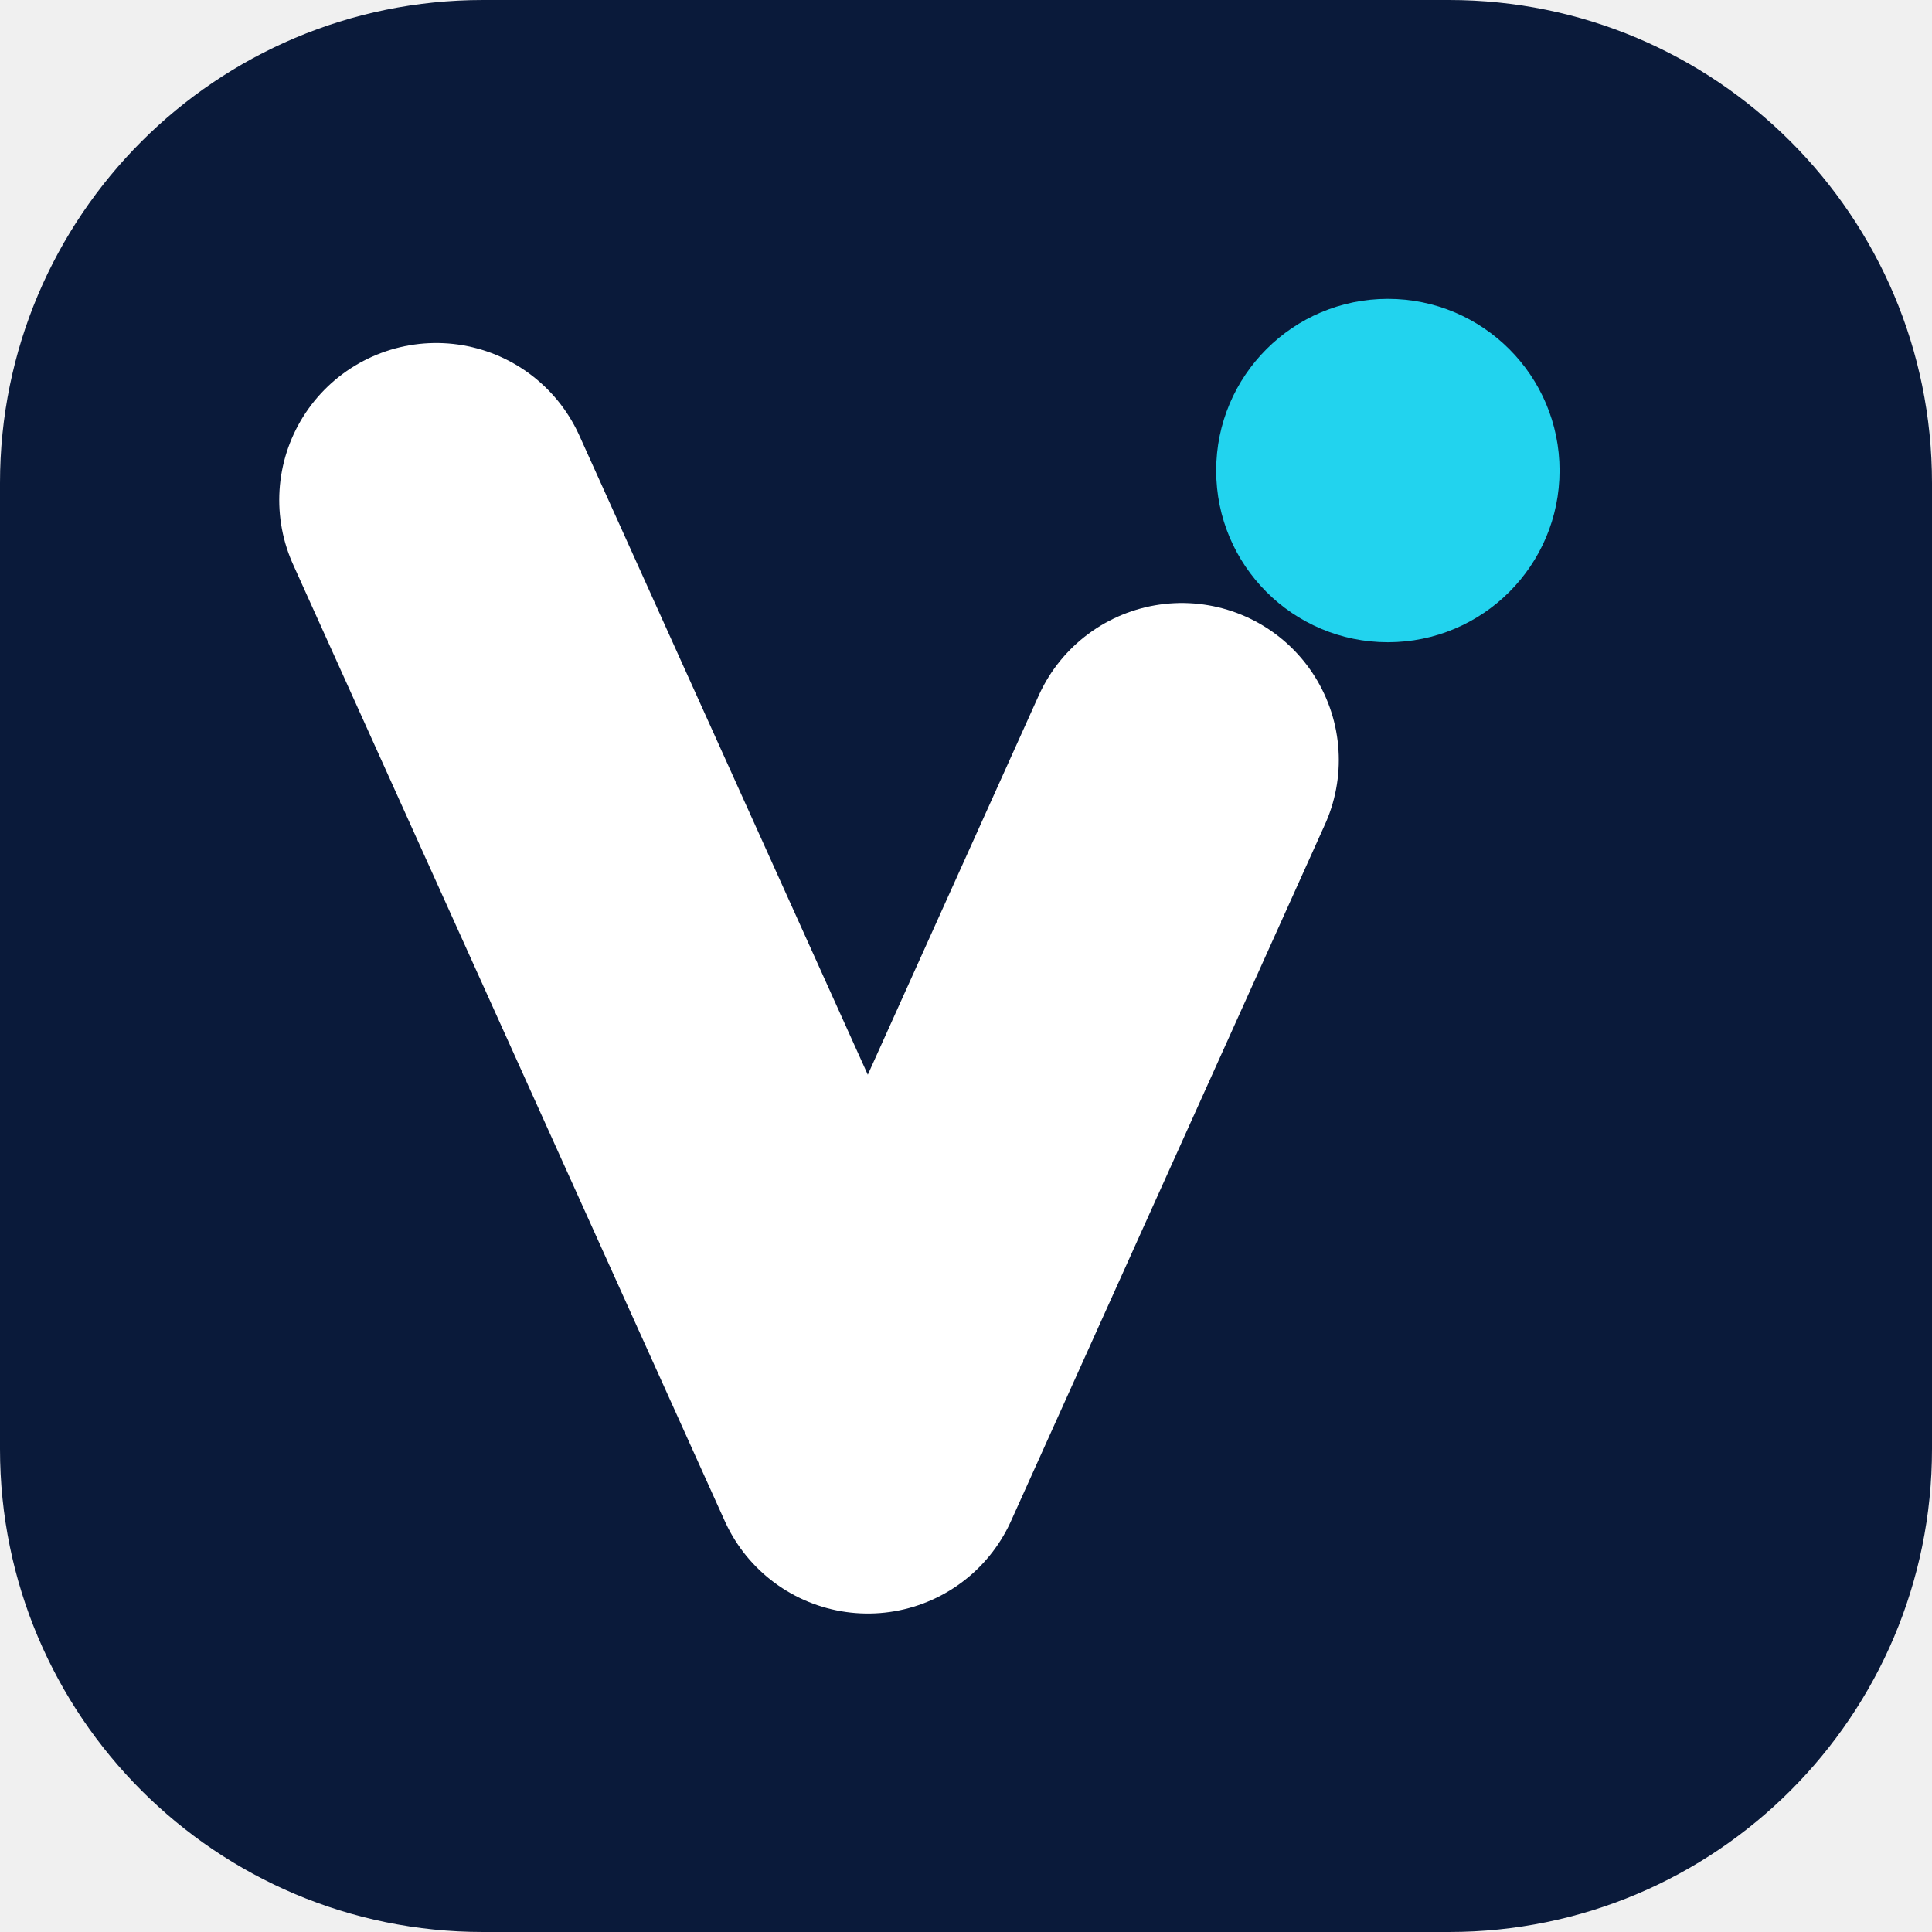
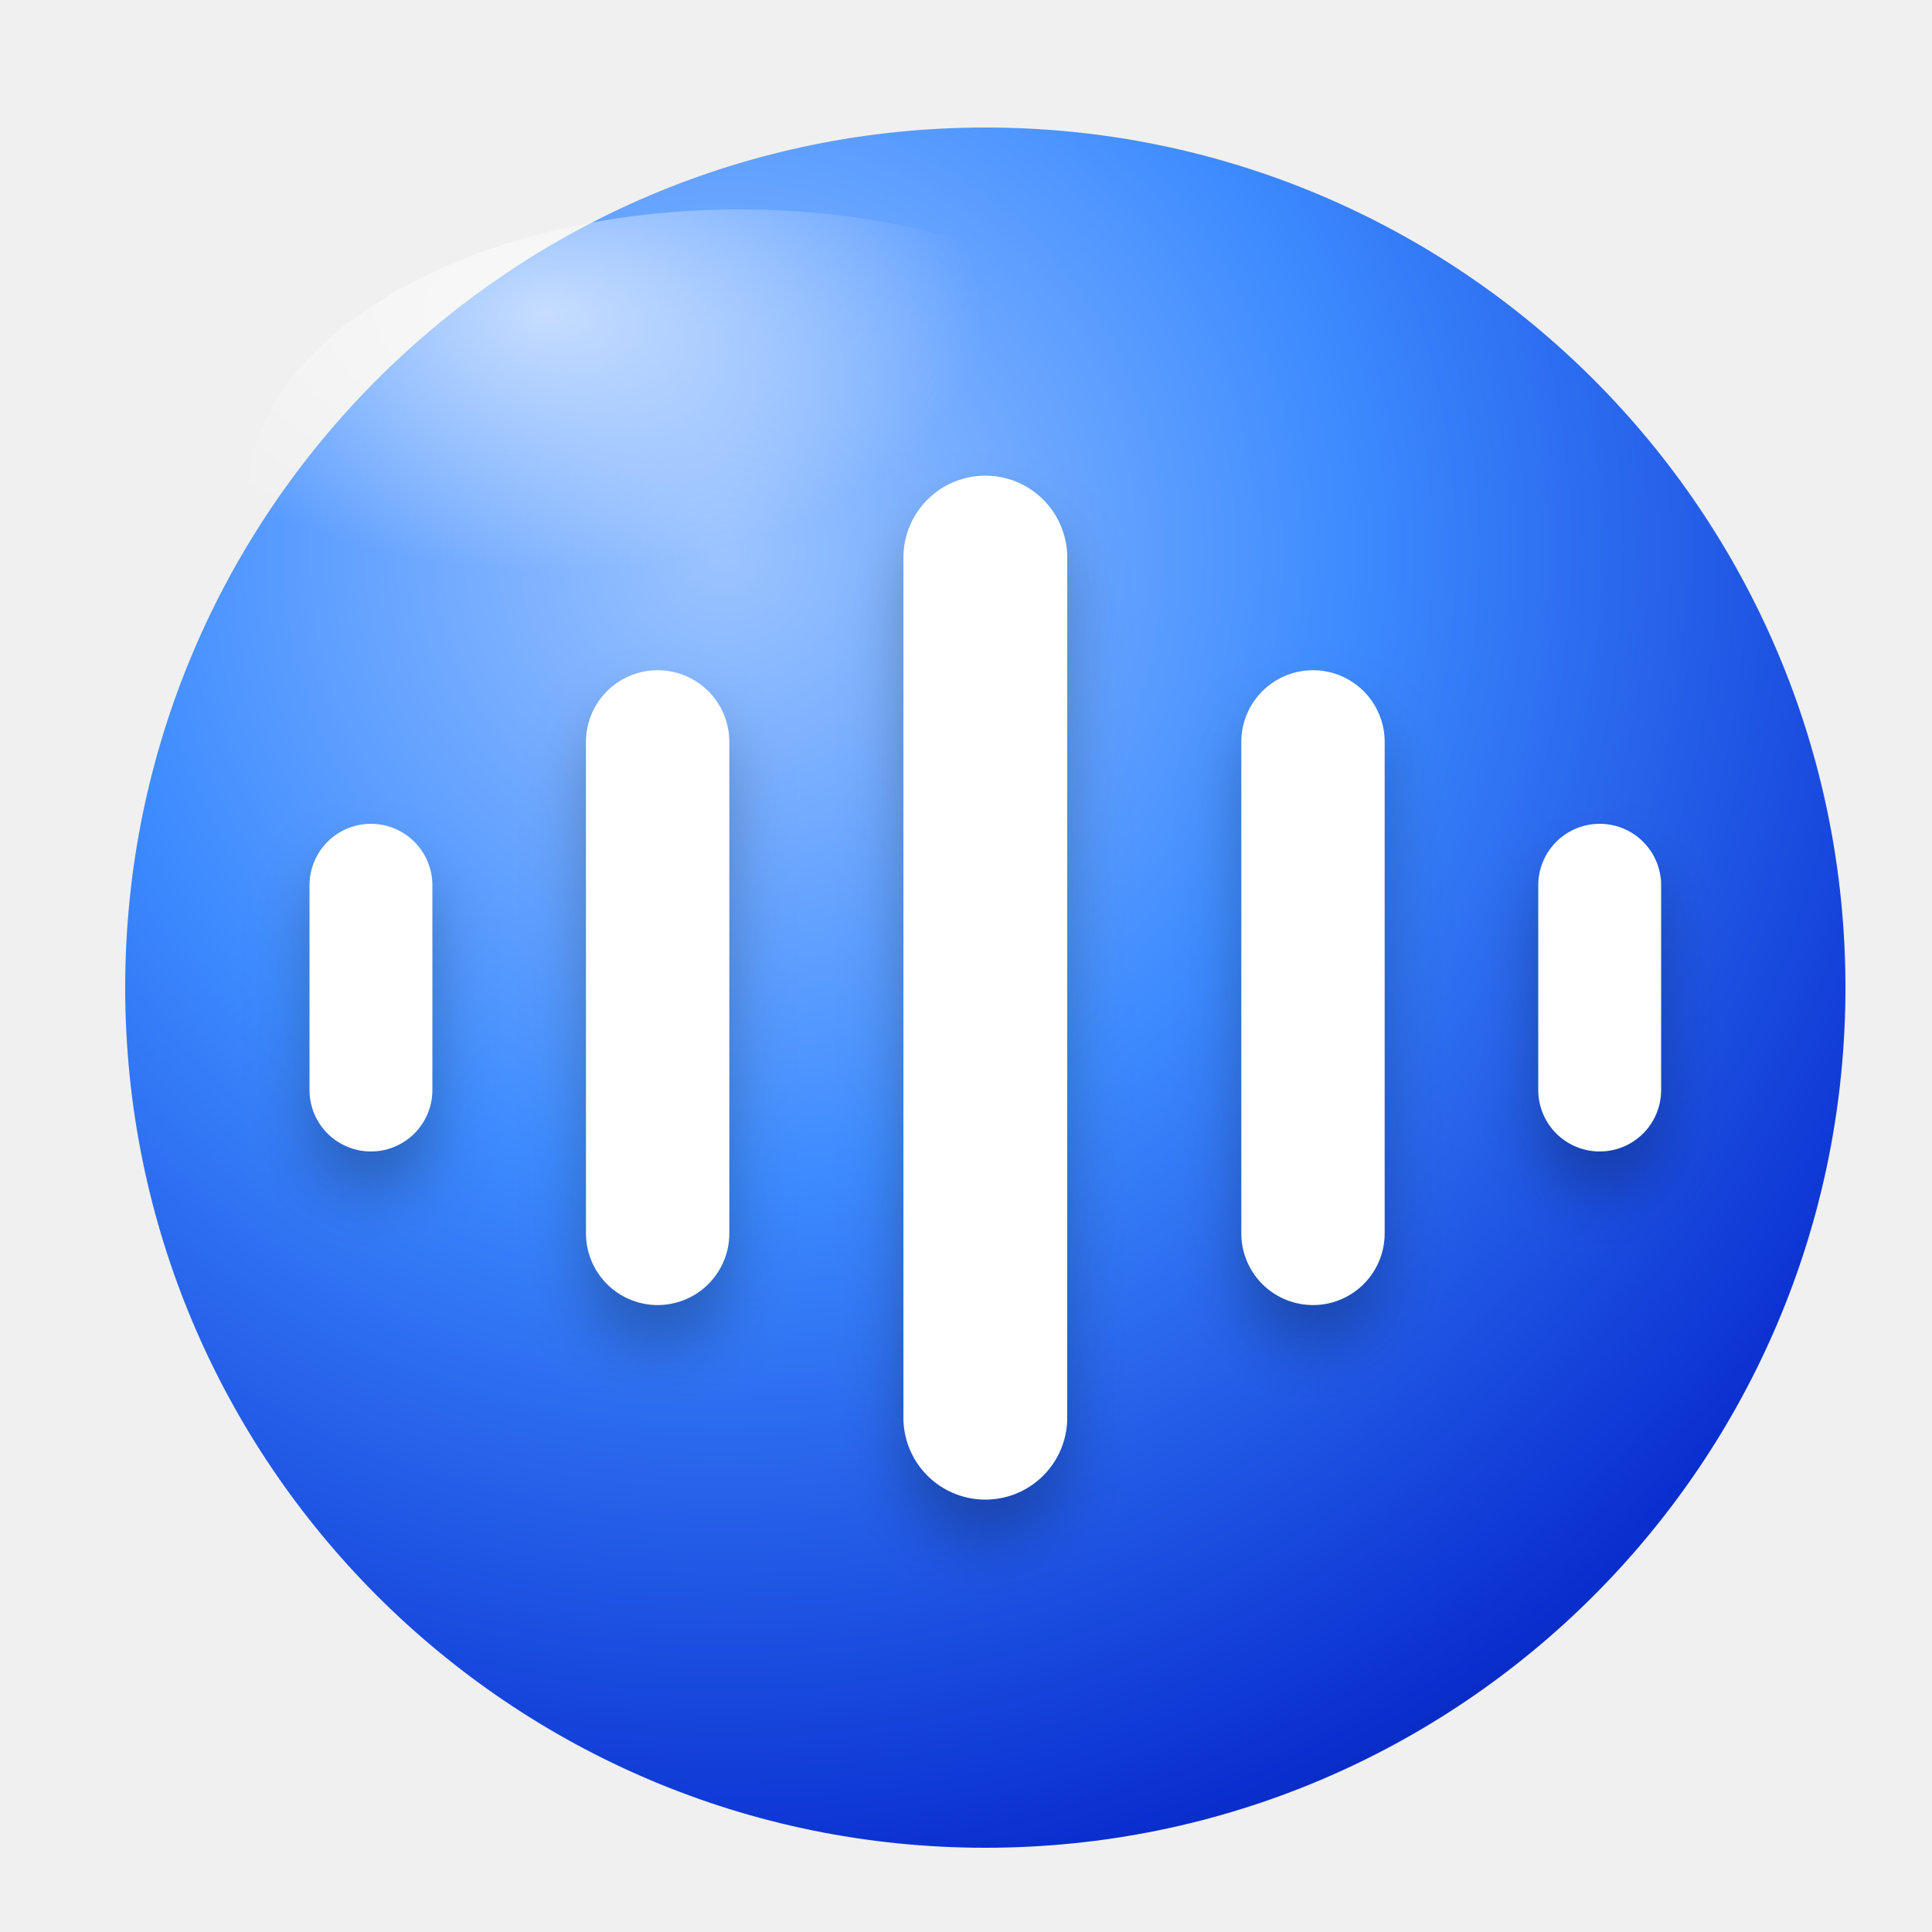
- <svg xmlns="http://www.w3.org/2000/svg" viewBox="0 0 32 32">
-   <rect width="32" height="32" rx="8" fill="#0a1a3a" />
-   <g transform="translate(3 3) scale(0.8125)">
-     <path d="M5.2 6.5 14 26l6.4-14.2" fill="none" stroke="#fff" stroke-width="6.4" stroke-linecap="round" stroke-linejoin="round" />
-     <circle cx="24.6" cy="5.9" r="3.5" fill="#22d3ee" />
+ <svg xmlns="http://www.w3.org/2000/svg" viewBox="0 0 100 100">
+   <g transform="translate(-2 -4) scale(1.06)">
+     <defs>
+       <radialGradient id="fvg" cx="0.35" cy="0.25" r="0.9">
+         <stop offset="0" stop-color="#9cc4ff" />
+         <stop offset="0.4" stop-color="#3d8bff" />
+         <stop offset="0.85" stop-color="#0a2fd0" />
+         <stop offset="1" stop-color="#072192" />
+       </radialGradient>
+       <radialGradient id="fvh" cx="0.3" cy="0.18" r="0.45">
+         <stop offset="0" stop-color="#fff" stop-opacity="0.6" />
+         <stop offset="1" stop-color="#fff" stop-opacity="0" />
+       </radialGradient>
+       <filter id="fvs" x="-20%" y="-20%" width="140%" height="140%">
+         <feGaussianBlur stdDeviation="1.5" />
+       </filter>
+     </defs>
+     <circle cx="50" cy="52" r="42" fill="url(#fvg)" />
+     <g fill="none" stroke="#000" stroke-linecap="round" opacity="0.25" filter="url(#fvs)" transform="translate(0 2)">
+       <path d="M50 31v42" stroke-width="8" />
+       <path d="M34 40v24M66 40v24" stroke-width="7" />
+       <path d="M20 47v10M80 47v10" stroke-width="6" />
+     </g>
+     <g fill="none" stroke="#fff" stroke-linecap="round">
+       <path d="M50 31v42" stroke-width="8" />
+       <path d="M34 40v24M66 40v24" stroke-width="7" />
+       <path d="M20 47v10M80 47v10" stroke-width="6" />
+     </g>
+     <ellipse cx="38" cy="28" rx="24" ry="14" fill="url(#fvh)" />
  </g>
</svg>
